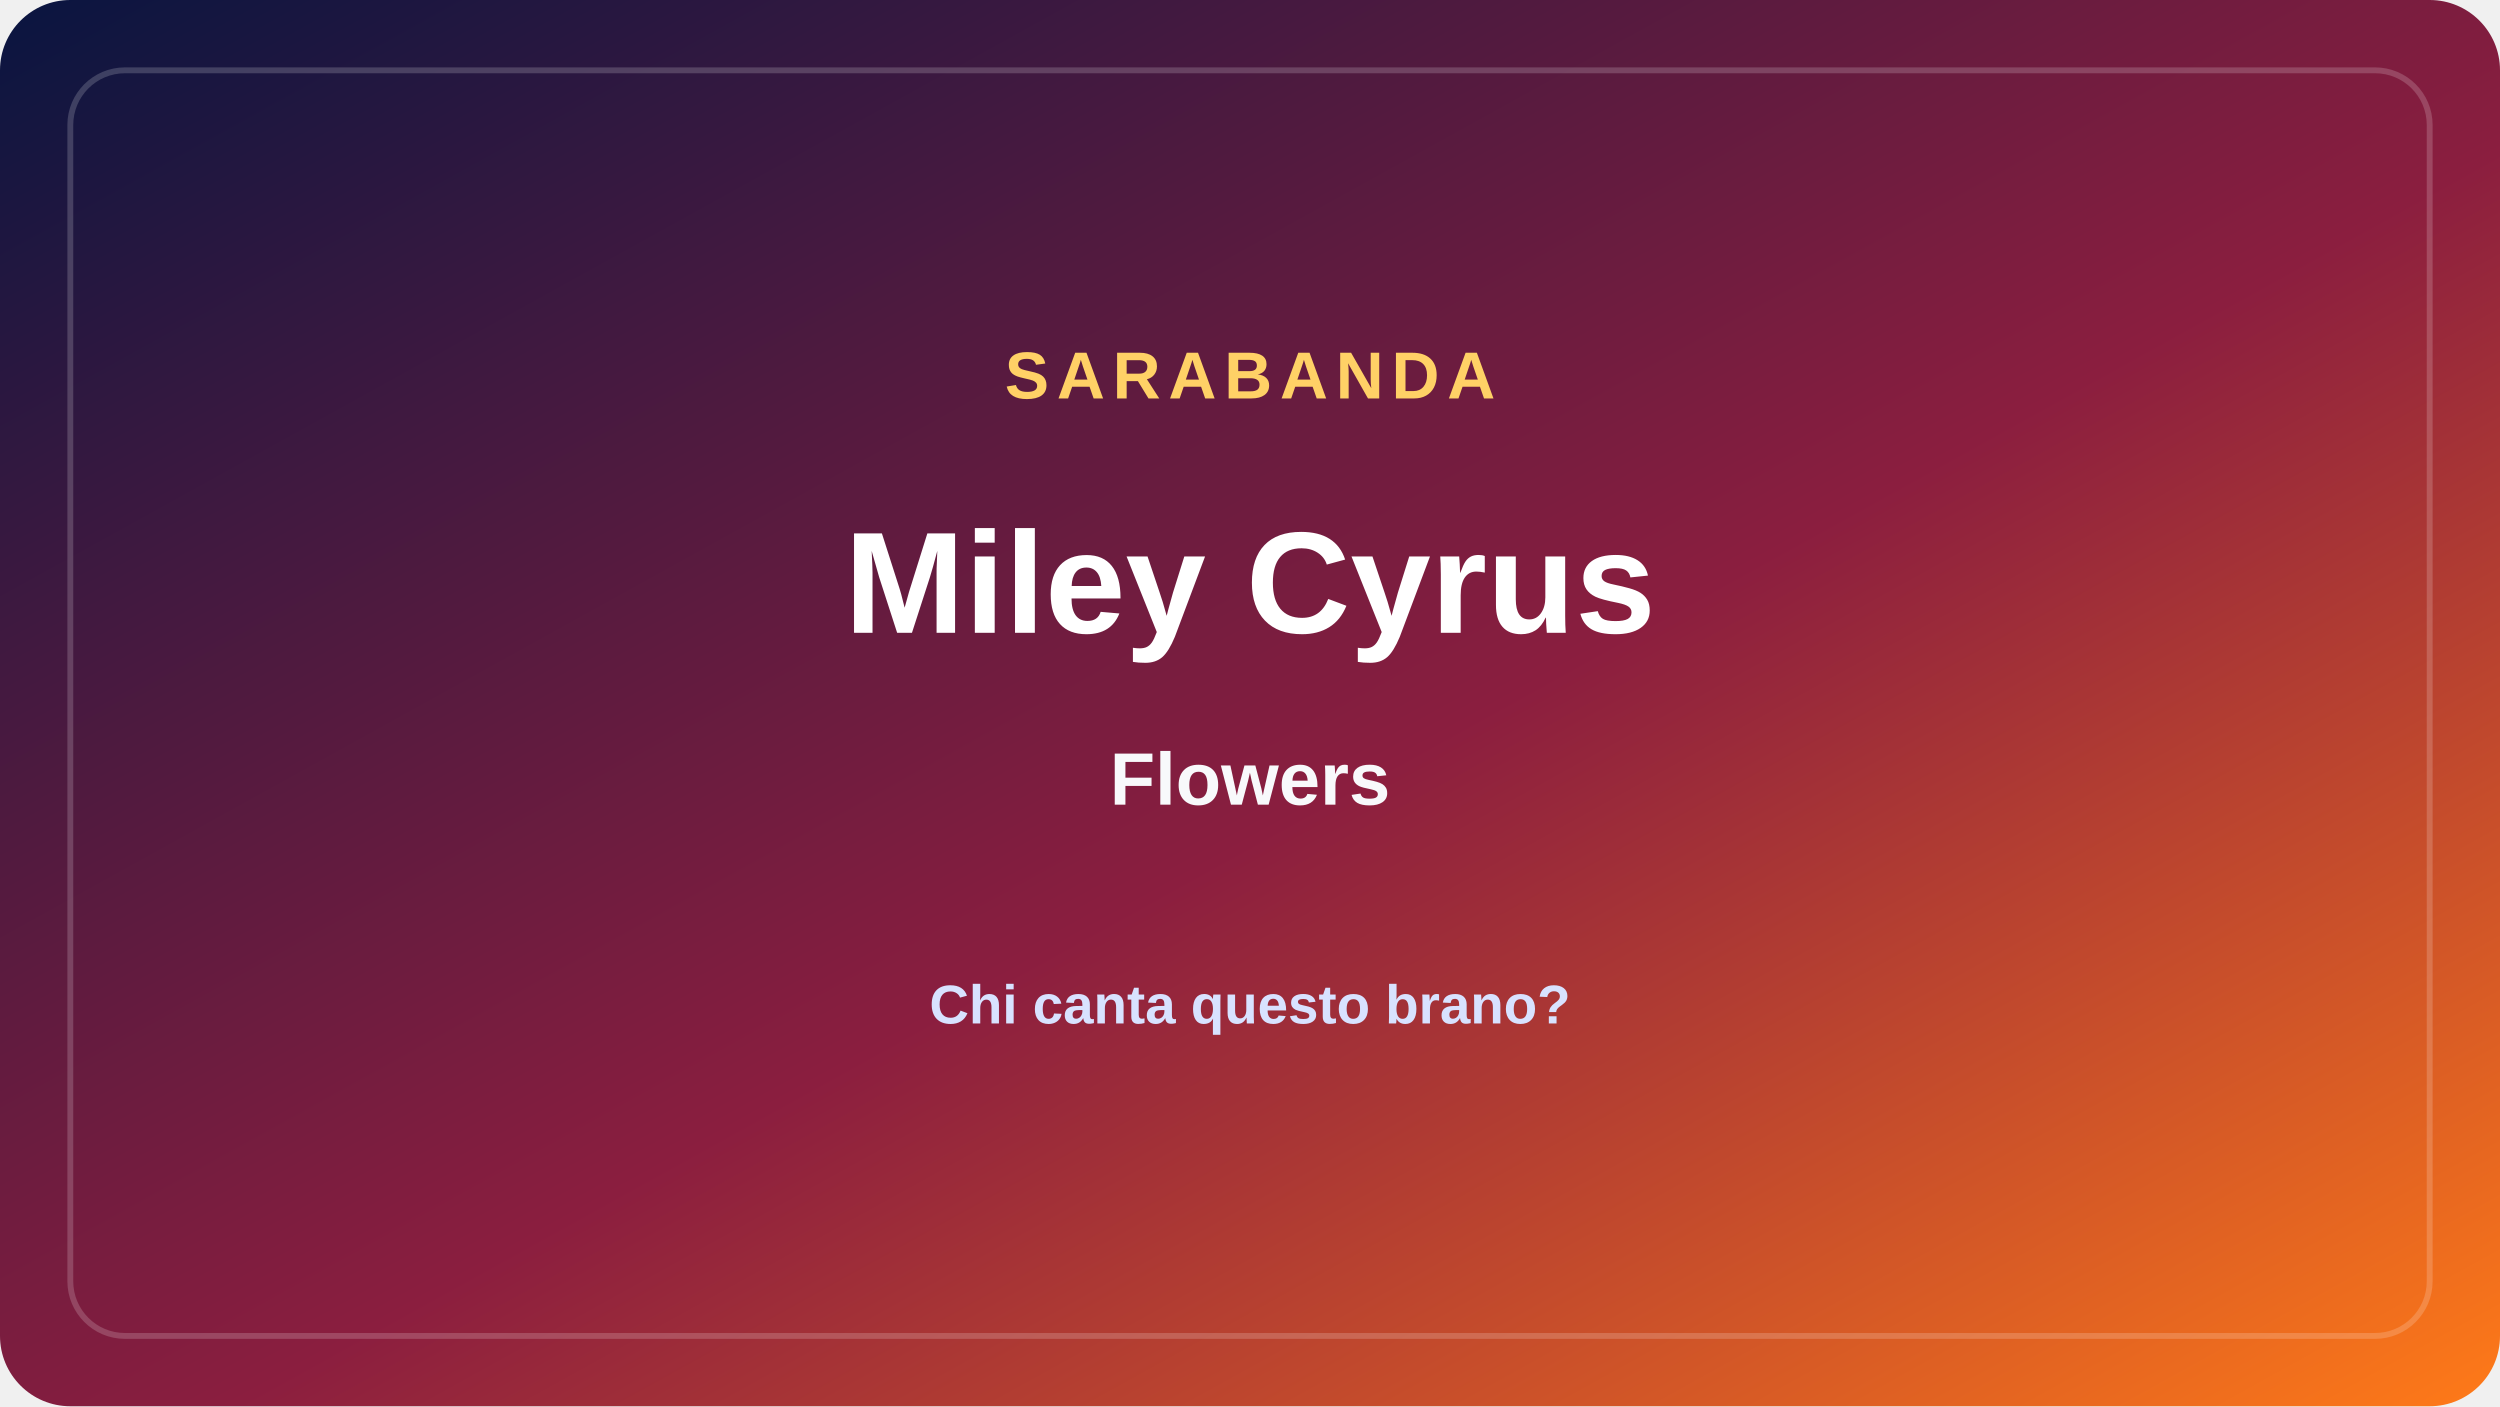
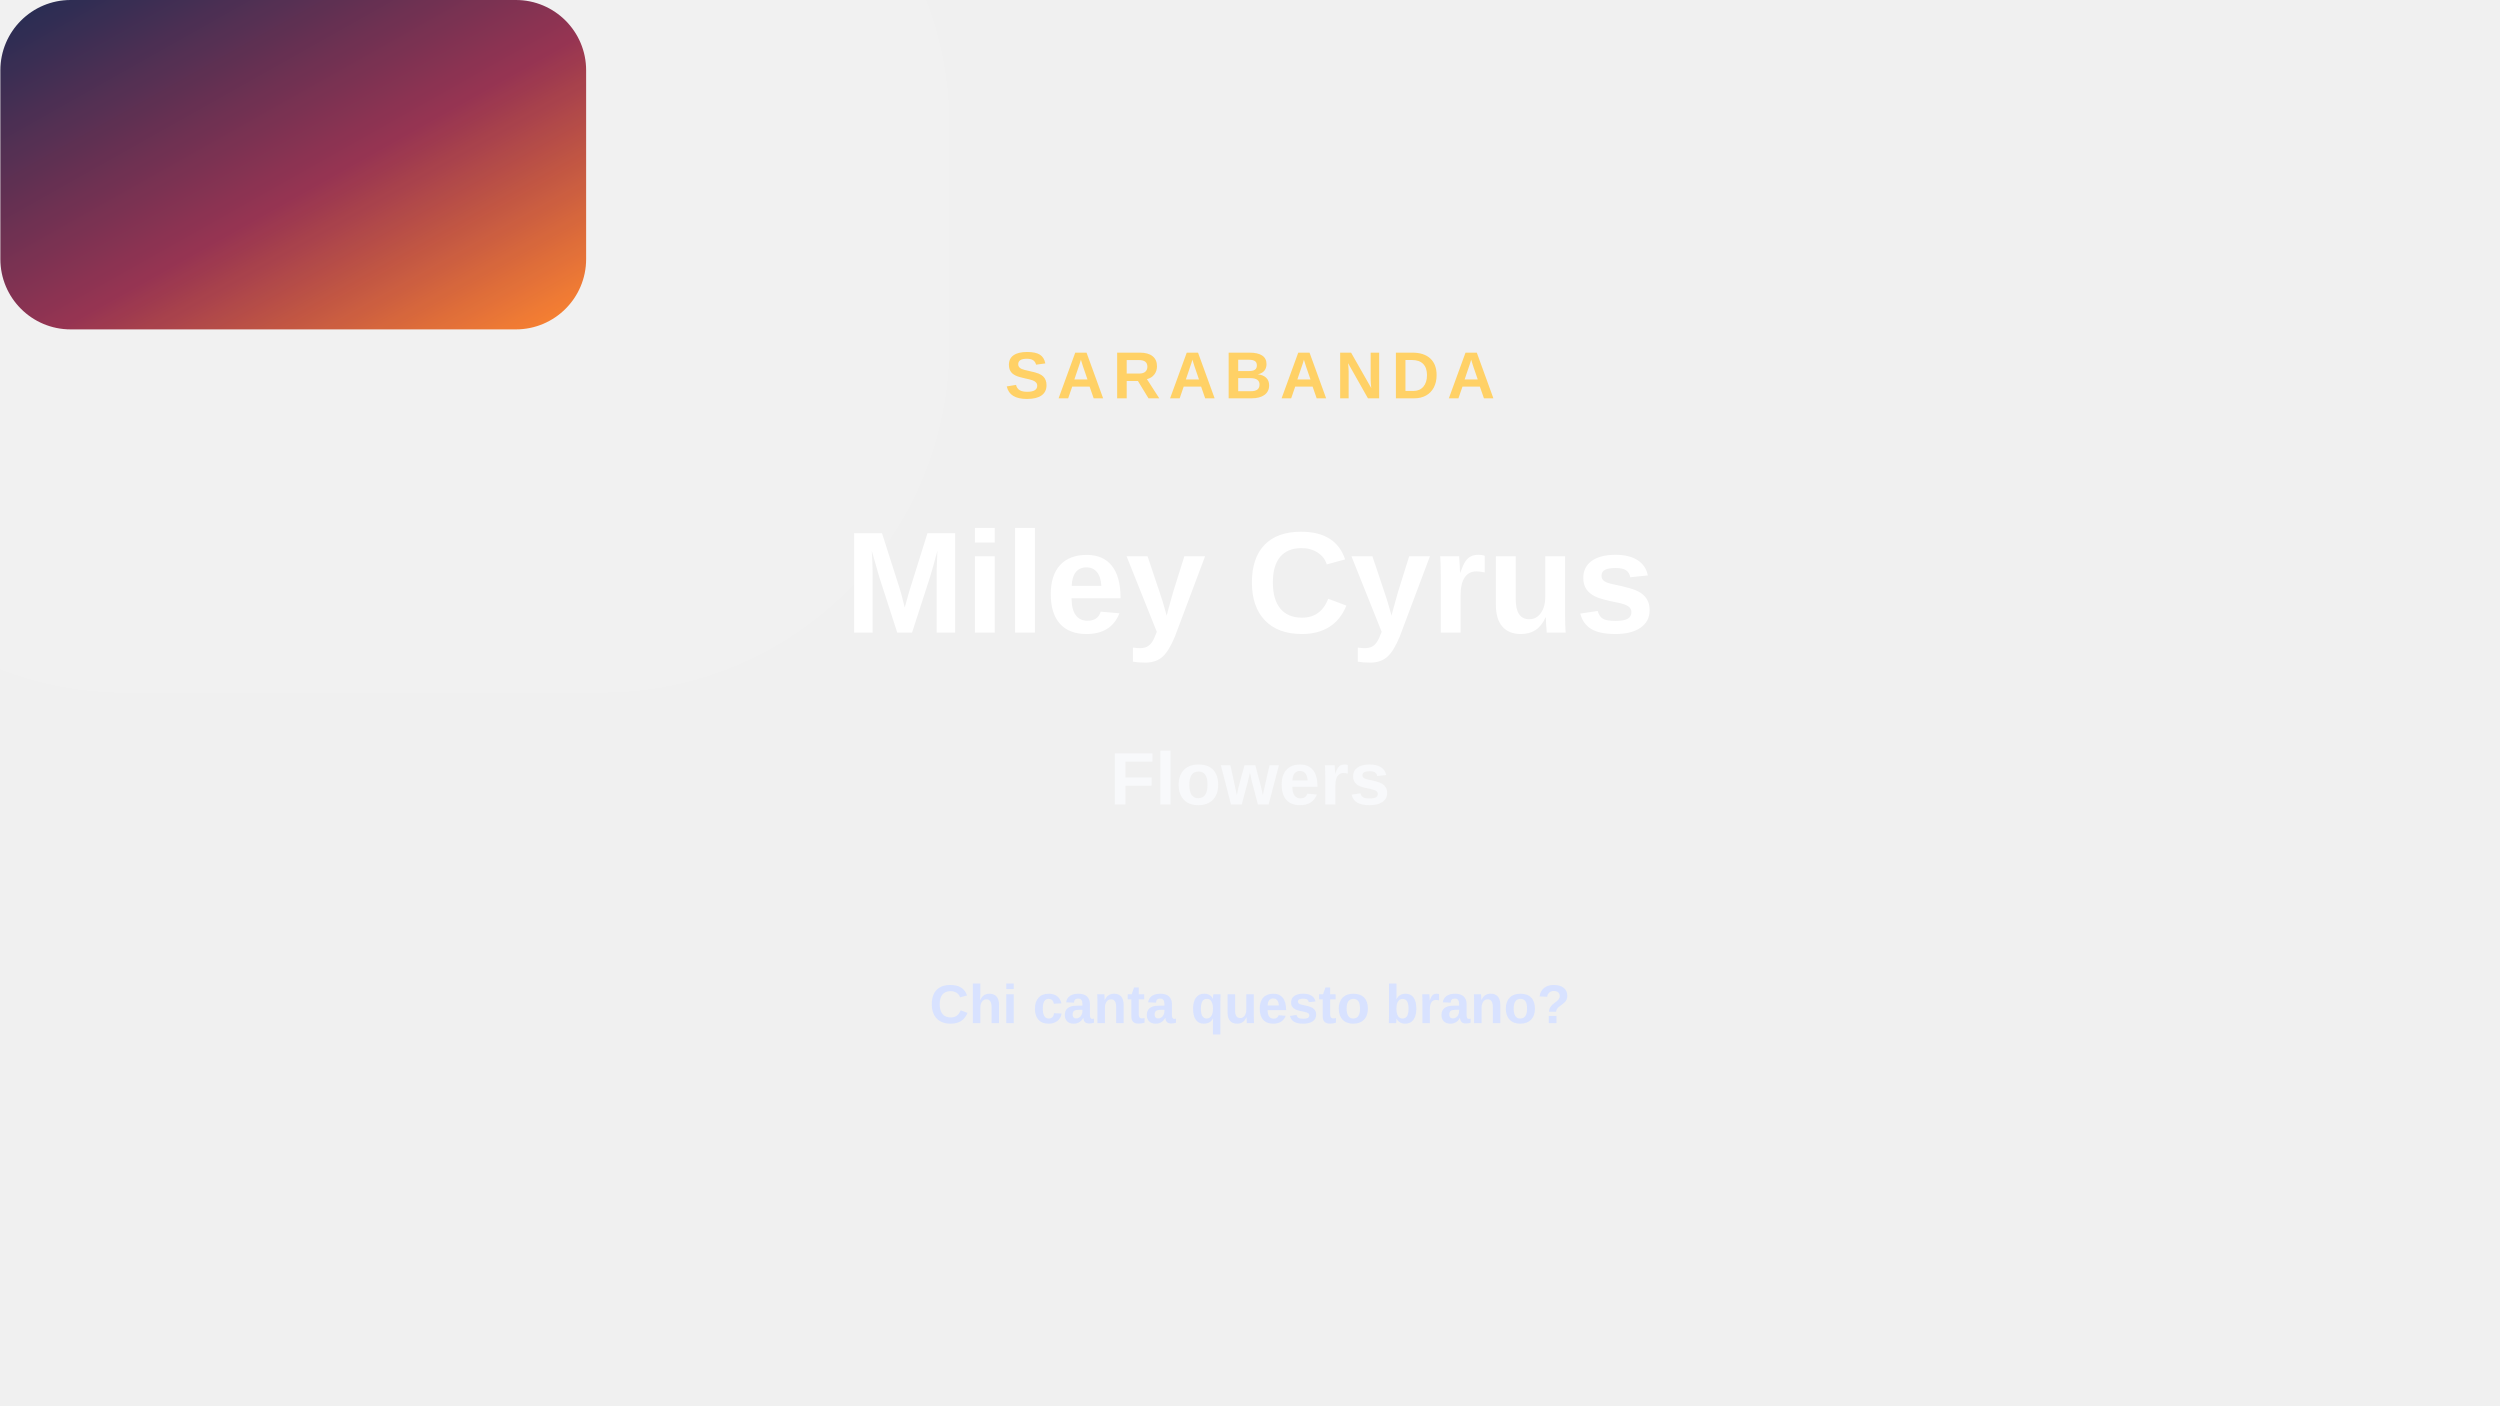
- <svg xmlns="http://www.w3.org/2000/svg" width="1280" height="720" viewBox="0 0 1280 720">
+ <svg xmlns="http://www.w3.org/2000/svg" width="300" height="168.7" viewBox="0 0 1280 720">
  <defs>
    <linearGradient id="bg" x1="0" y1="0" x2="1" y2="1">
      <stop offset="0%" stop-color="#091540" />
      <stop offset="55%" stop-color="#8b1e3f" />
      <stop offset="100%" stop-color="#ff7a18" />
    </linearGradient>
  </defs>
-   <rect width="1280" height="720" fill="url(#bg)" rx="36" ry="36" />
-   <rect x="36" y="36" width="1208" height="648" fill="none" stroke="#ffffff" stroke-opacity="0.18" stroke-width="3" rx="28" ry="28" />
+   <rect width="300" height="168.7" fill="url(#bg)" rx="36" ry="36" />
+   <rect x="36" y="36" width="300" height="168.7" fill="none" stroke="#ffffff" stroke-opacity="0.1" stroke-width="300" rx="28" ry="28" />
  <text x="640" y="204" text-anchor="middle" font-family="Segoe UI, Arial, sans-serif" font-size="34" font-weight="700" fill="#ffd166" letter-spacing="4">SARABANDA</text>
  <text x="640" y="324" text-anchor="middle" font-family="Segoe UI, Arial, sans-serif" font-size="74" font-weight="800" fill="#ffffff">Miley Cyrus</text>
  <text x="640" y="412" text-anchor="middle" font-family="Segoe UI, Arial, sans-serif" font-size="38" font-weight="600" fill="#f8f9fb">Flowers</text>
  <text x="640" y="524" text-anchor="middle" font-family="Segoe UI, Arial, sans-serif" font-size="28" font-weight="600" fill="#d8e2ff">Chi canta questo brano?</text>
</svg>
